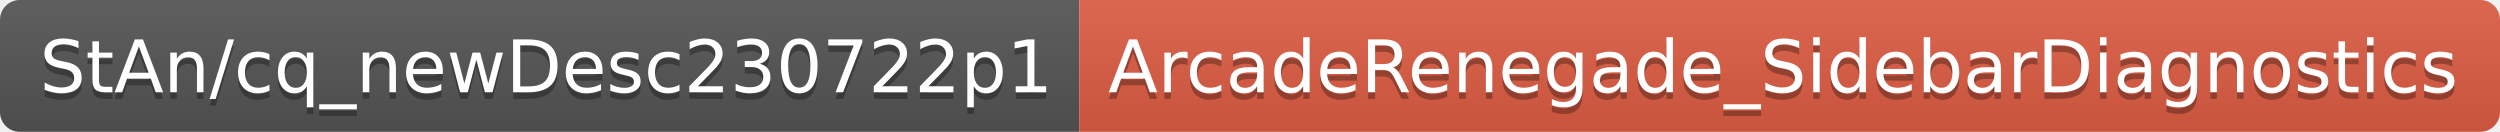
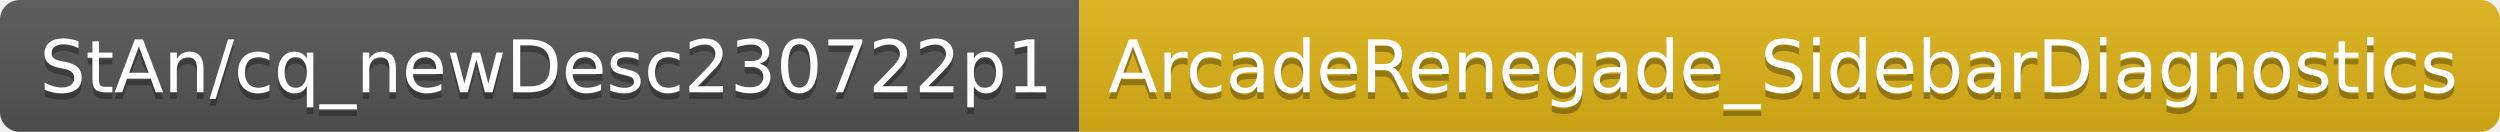
<svg xmlns="http://www.w3.org/2000/svg" width="379.4" height="20">
  <linearGradient id="smooth" x2="0" y2="100%">
    <stop offset="0" stop-color="#bbb" stop-opacity=".1" />
    <stop offset="1" stop-opacity=".1" />
  </linearGradient>
  <clipPath id="round">
    <rect width="379.4" height="20" rx="3" fill="#fff" />
  </clipPath>
  <g clip-path="url(#round)">
    <rect width="163.8" height="20" fill="#555" />
-     <rect x="163.8" width="215.6" height="20" fill="#e05d44" />
+     <rect x="163.8" width="215.6" height="20" fill="#dfb317" />
    <rect width="379.4" height="20" fill="url(#smooth)" />
  </g>
  <g fill="#fff" text-anchor="middle" font-family="DejaVu Sans,Verdana,Geneva,sans-serif" font-size="110">
    <text x="829.0" y="150" fill="#010101" fill-opacity=".3" transform="scale(0.1)" textLength="1538.0" lengthAdjust="spacing">StAn/cq_newDesc230722p1</text>
    <text x="829.0" y="140" transform="scale(0.1)" textLength="1538.0" lengthAdjust="spacing">StAn/cq_newDesc230722p1</text>
    <text x="2706.0" y="150" fill="#010101" fill-opacity=".3" transform="scale(0.1)" textLength="2056.0" lengthAdjust="spacing">ArcadeRenegade_SidebarDiagnostics</text>
    <text x="2706.0" y="140" transform="scale(0.1)" textLength="2056.0" lengthAdjust="spacing">ArcadeRenegade_SidebarDiagnostics</text>
  </g>
</svg>
